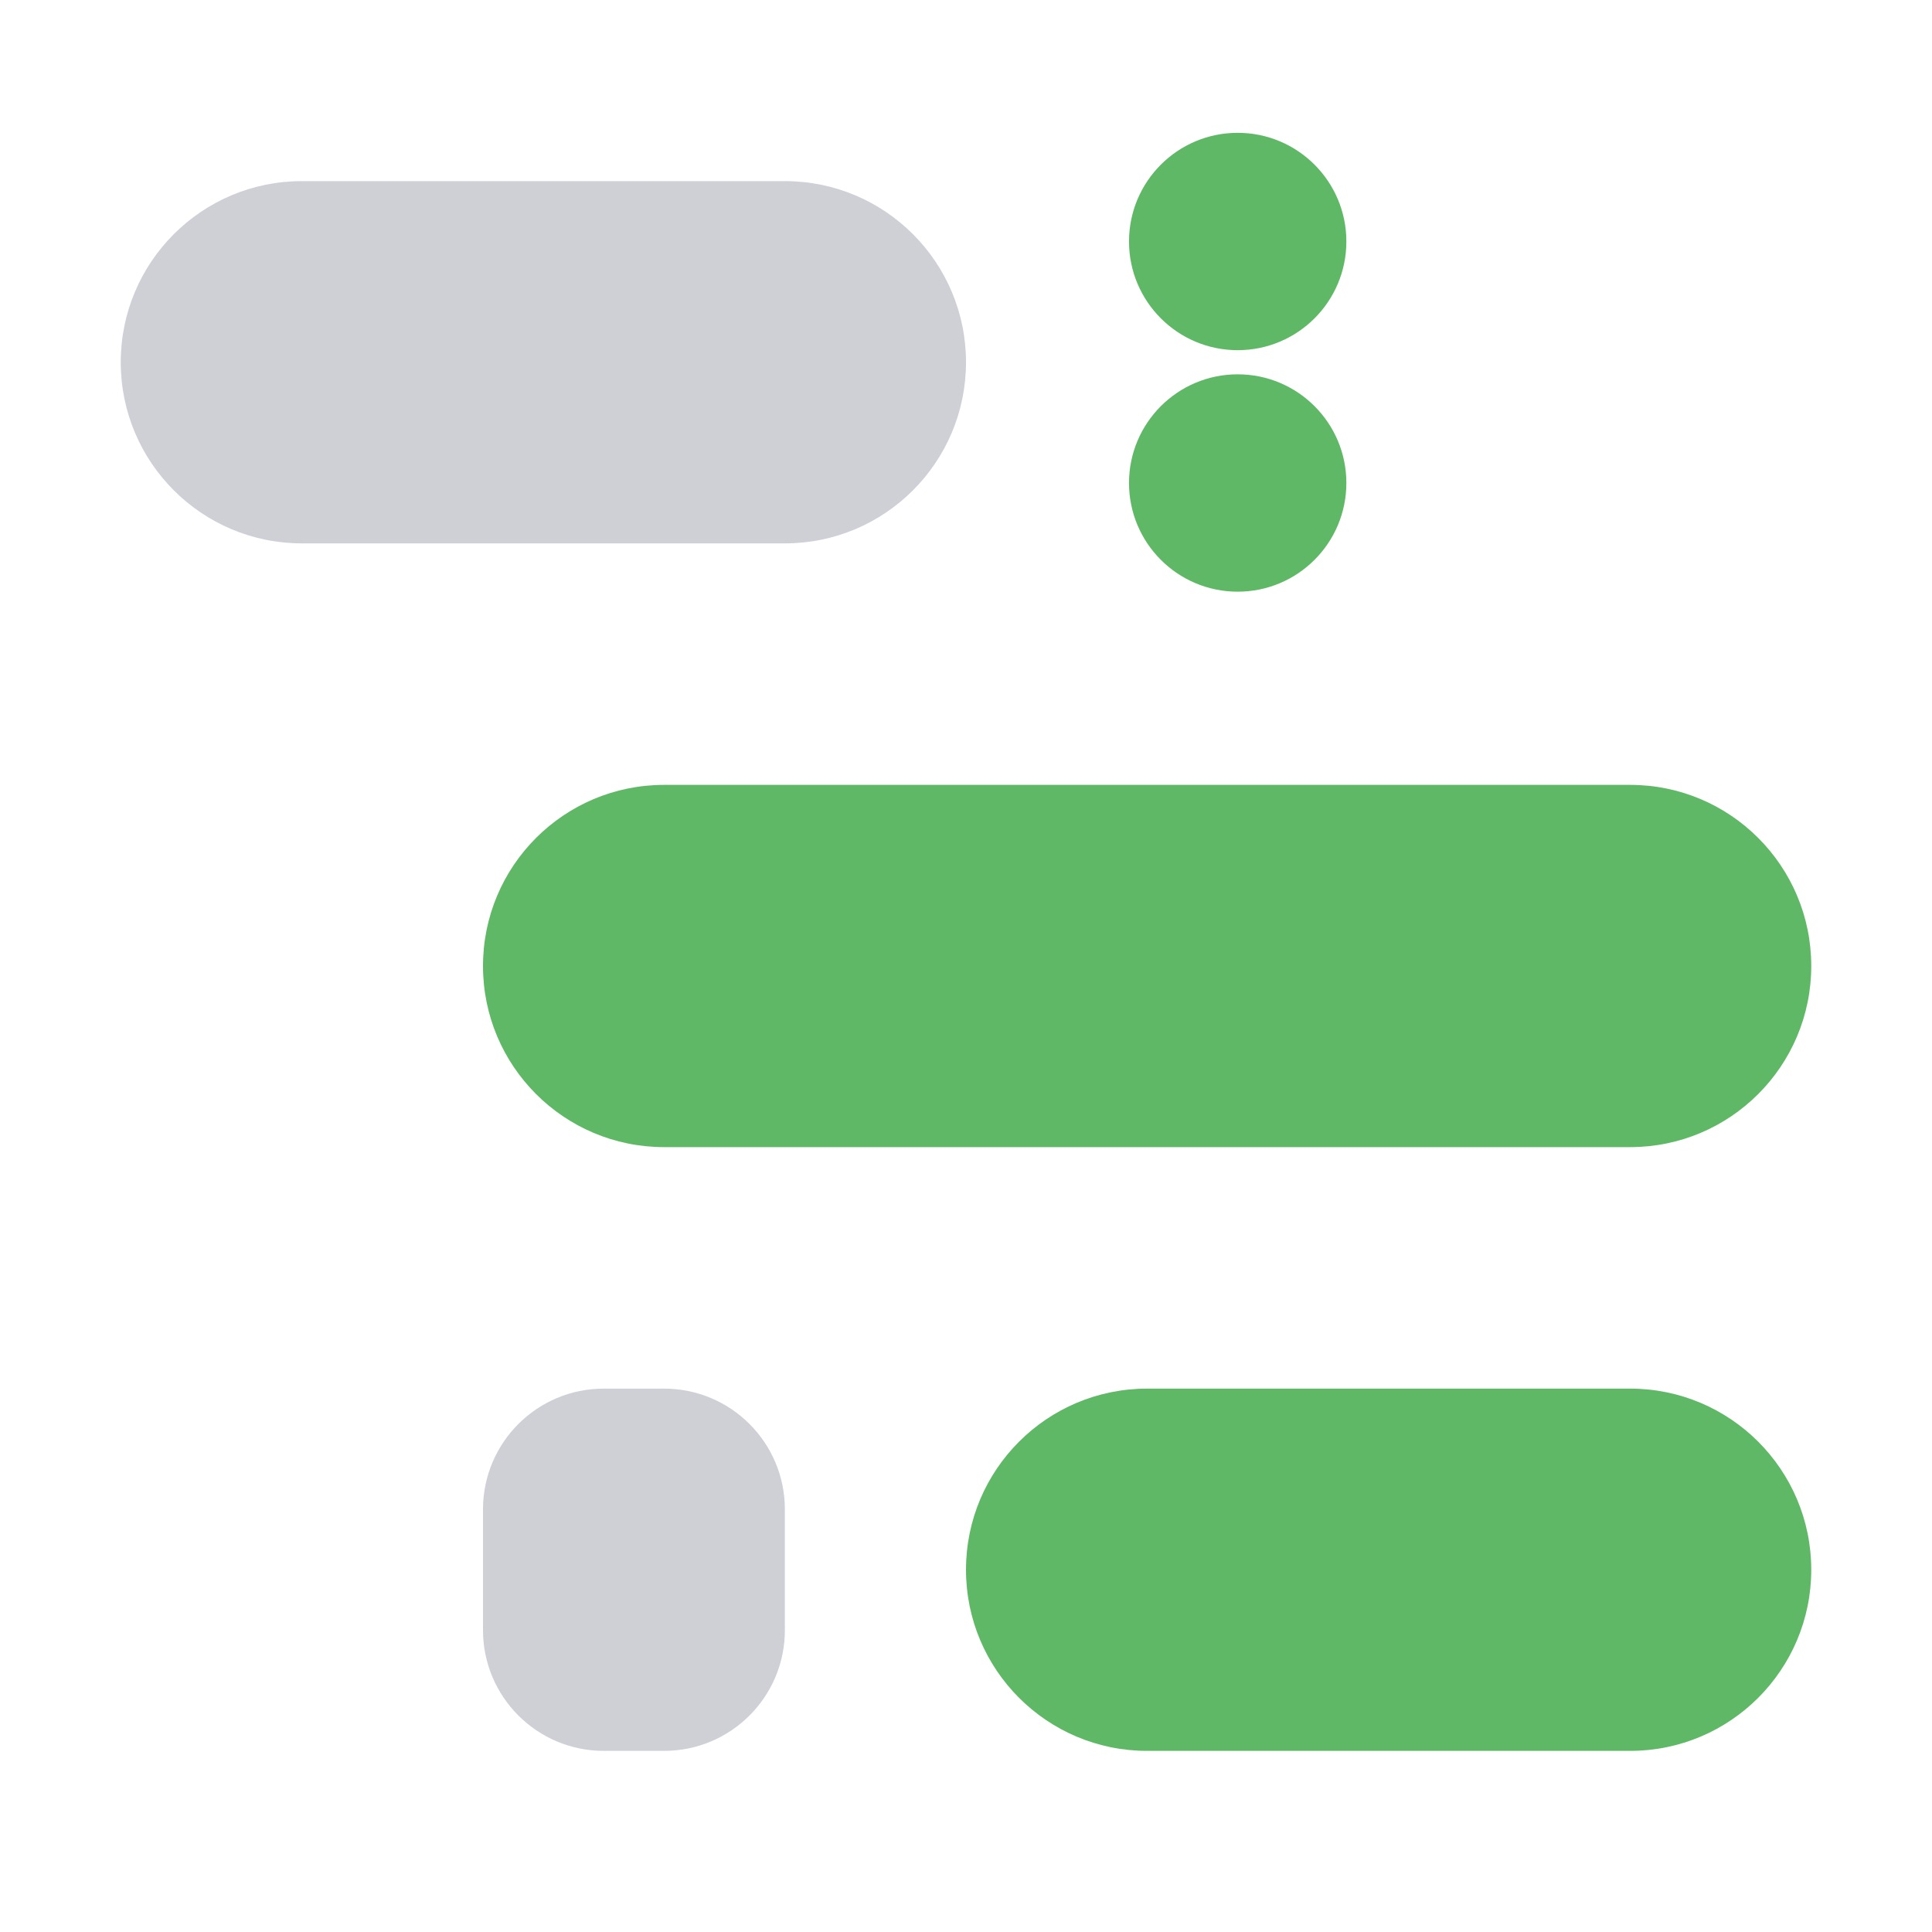
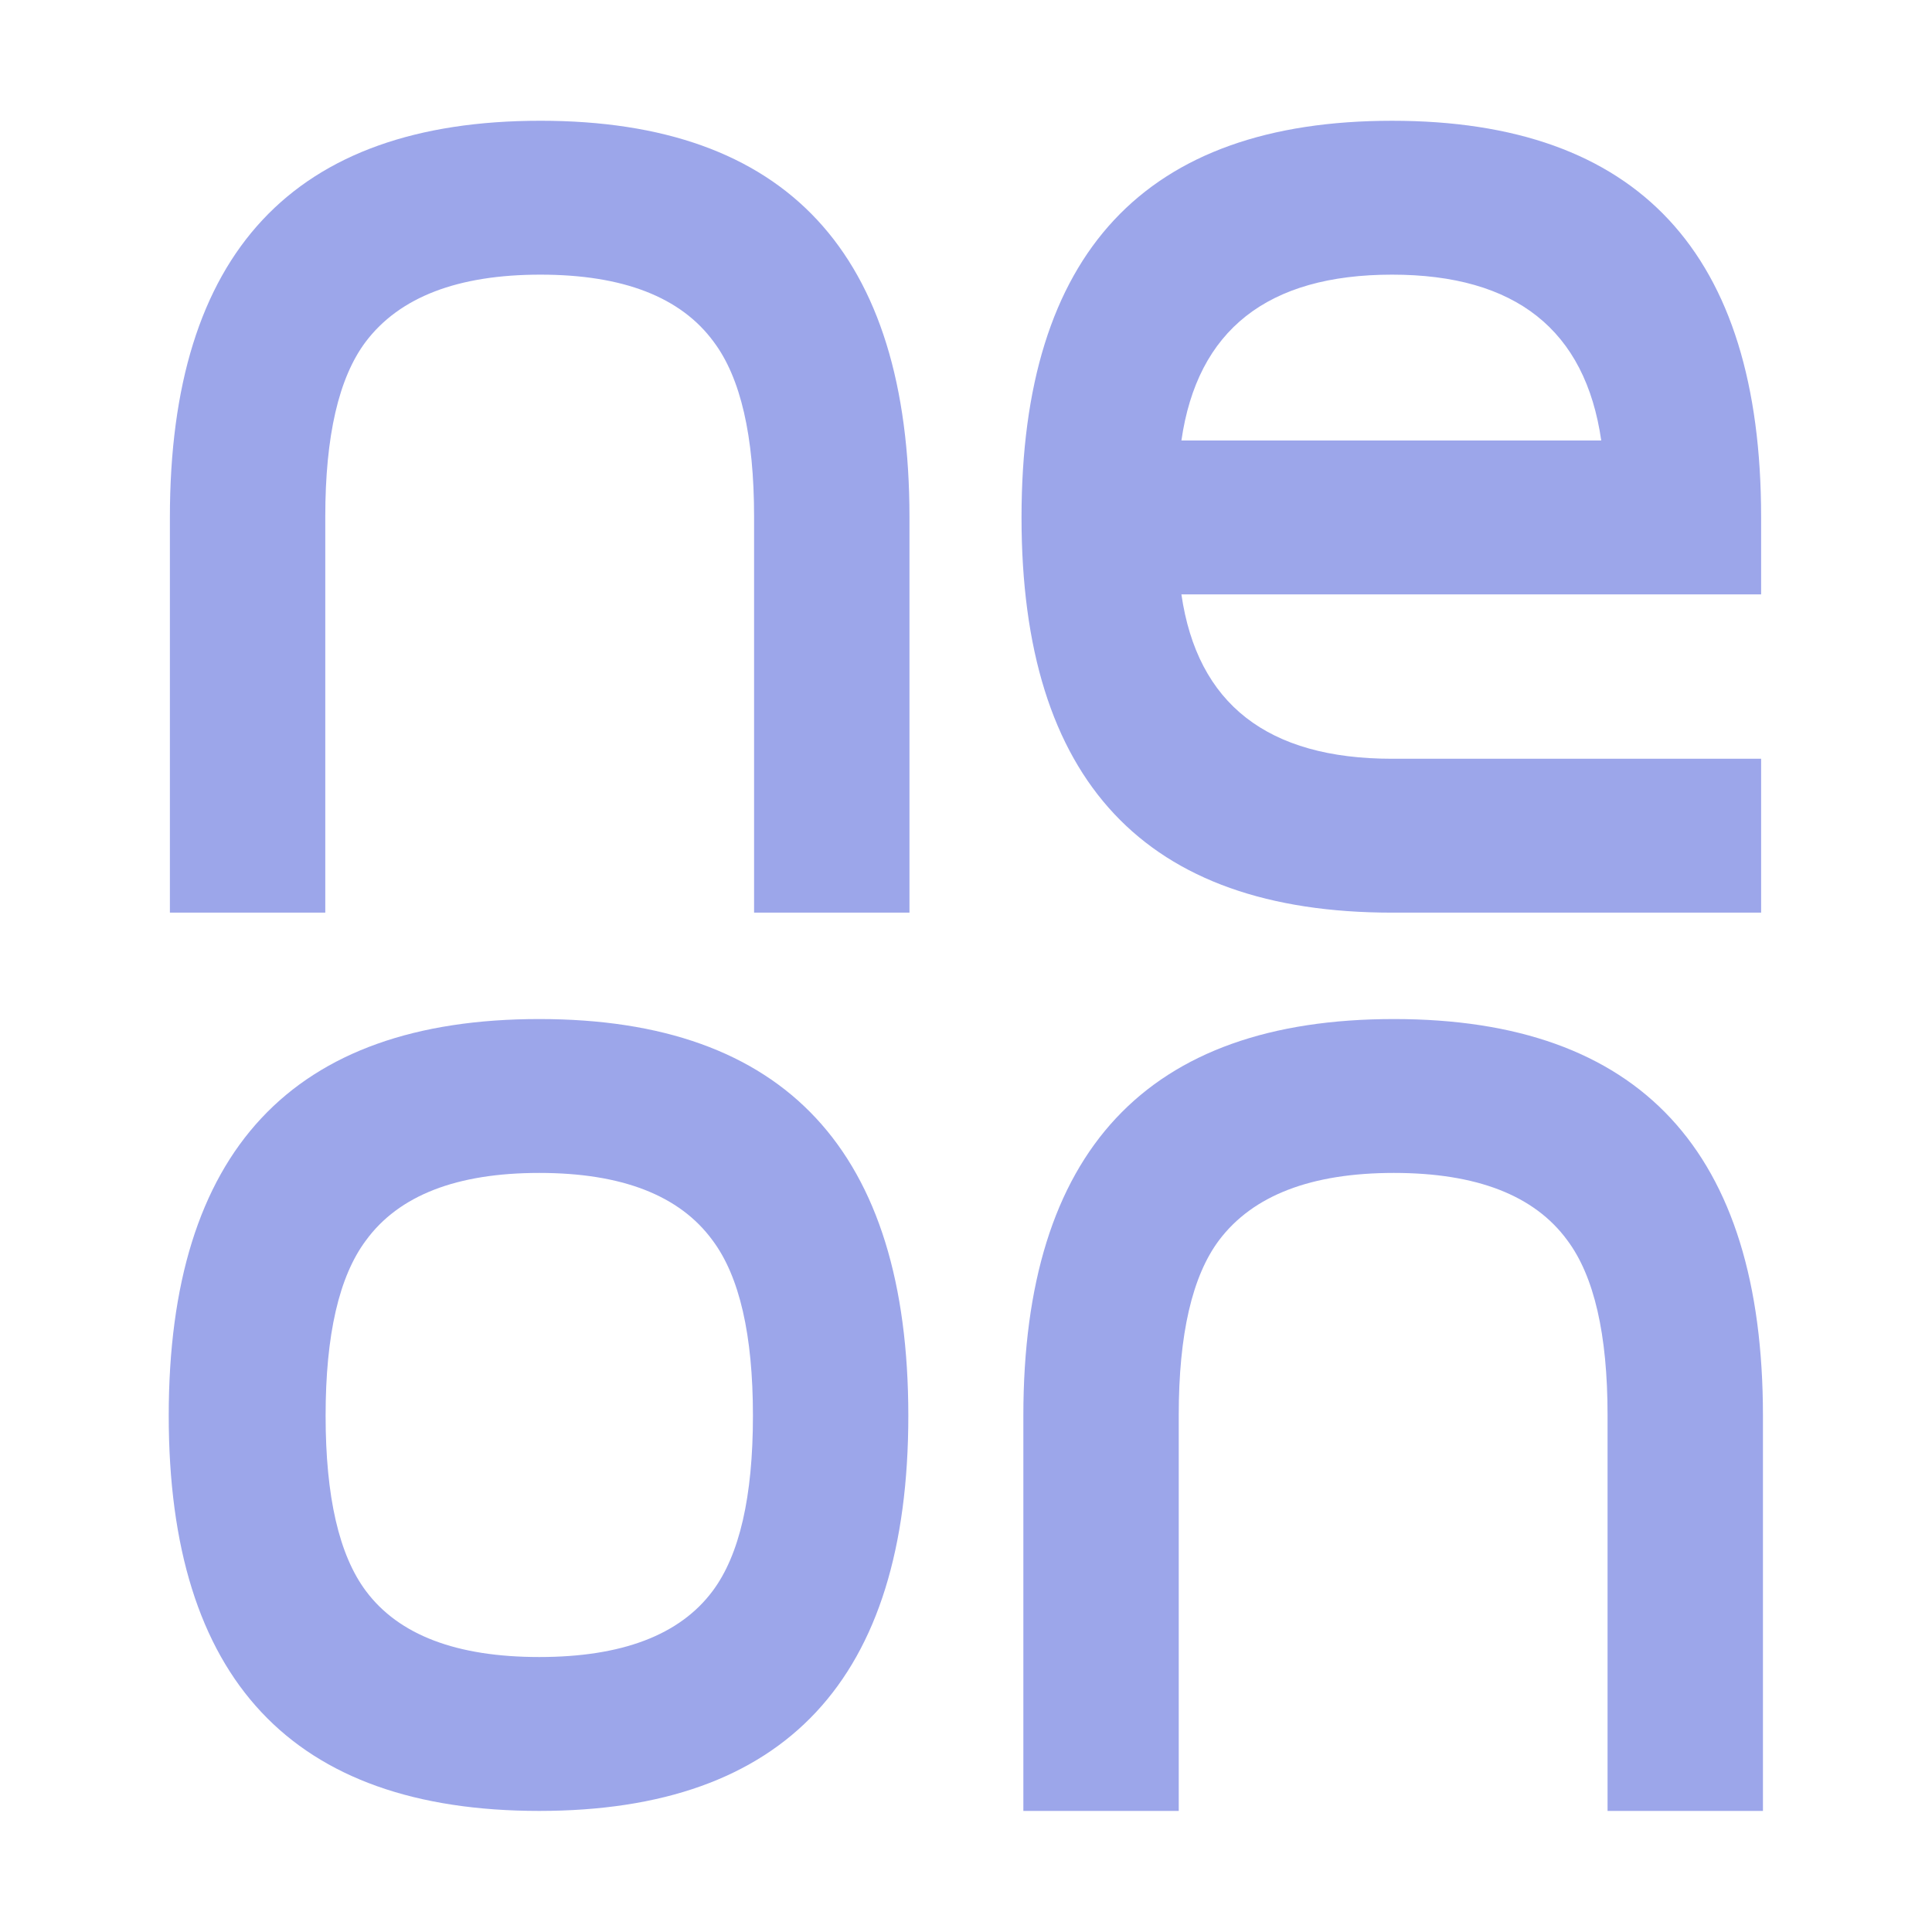
<svg xmlns="http://www.w3.org/2000/svg" width="16" height="16" viewBox="0 0 16 16">
-   <rect x="1" y="1.5" width="7" height="3" rx="1.5" fill="#CED0D6" />
-   <circle cx="10.25" cy="2" r="0.9" fill="#5FB865" />
-   <circle cx="10.25" cy="4" r="0.9" fill="#5FB865" />
-   <rect x="4" y="6.5" width="11" height="3" rx="1.5" fill="#5FB865" />
-   <rect x="4" y="11.5" width="2.5" height="3" rx="1" fill="#CED0D6" />
-   <rect x="8" y="11.5" width="7" height="3" rx="1.5" fill="#5FB865" />
+   <g transform="translate(-0.663 -0.665) scale(0.01354)">
+     <path fill="#9ca6ea" fill-rule="evenodd" d="m378.8 672.4q225.72 0 225.73 242.62-0.01 241.73-225.73 241.72-226.64 0.01-226.63-241.72-0.01-242.62 226.63-242.62zm106.01 349.87q24.68-32.98 24.68-107.25 0-74.24-24.68-107.24-30.16-41.26-106.01-41.26-75.85 0-106 41.26-24.68 33-24.68 107.24 0 74.27 24.68 107.25 30.15 40.35 106 40.34 75.85 0.01 106.01-40.34zm642.44 134.47h-95.04v-242.17q0-74.02-24.67-106.92-30.16-41.13-106.01-41.13-75.86 0-106.92 41.13-24.68 32.9-24.68 106.92v242.17h-95.04v-241.72q0-242.62 226.64-242.62 225.71 0 225.72 242.62zm-522.02-549.42h-95.04v-242.17q0-74.03-24.67-106.92-30.16-41.13-106.01-41.13-75.86 0-106.92 41.13-24.67 32.89-24.67 106.92v242.17h-95.04v-241.72q-0.01-242.63 226.63-242.63 225.72 0 225.72 242.63zm520.9 0h-225.72q-226.64 0.01-226.64-241.71 0-242.63 226.64-242.63 225.71 0 225.72 242.31v47.38h-354.57q14.6 100.53 128.85 100.53h225.72zm-97.78-288.78q-14.63-101.44-127.94-101.44-114.25 0-128.85 101.44z" />
+   </g>
</svg>
